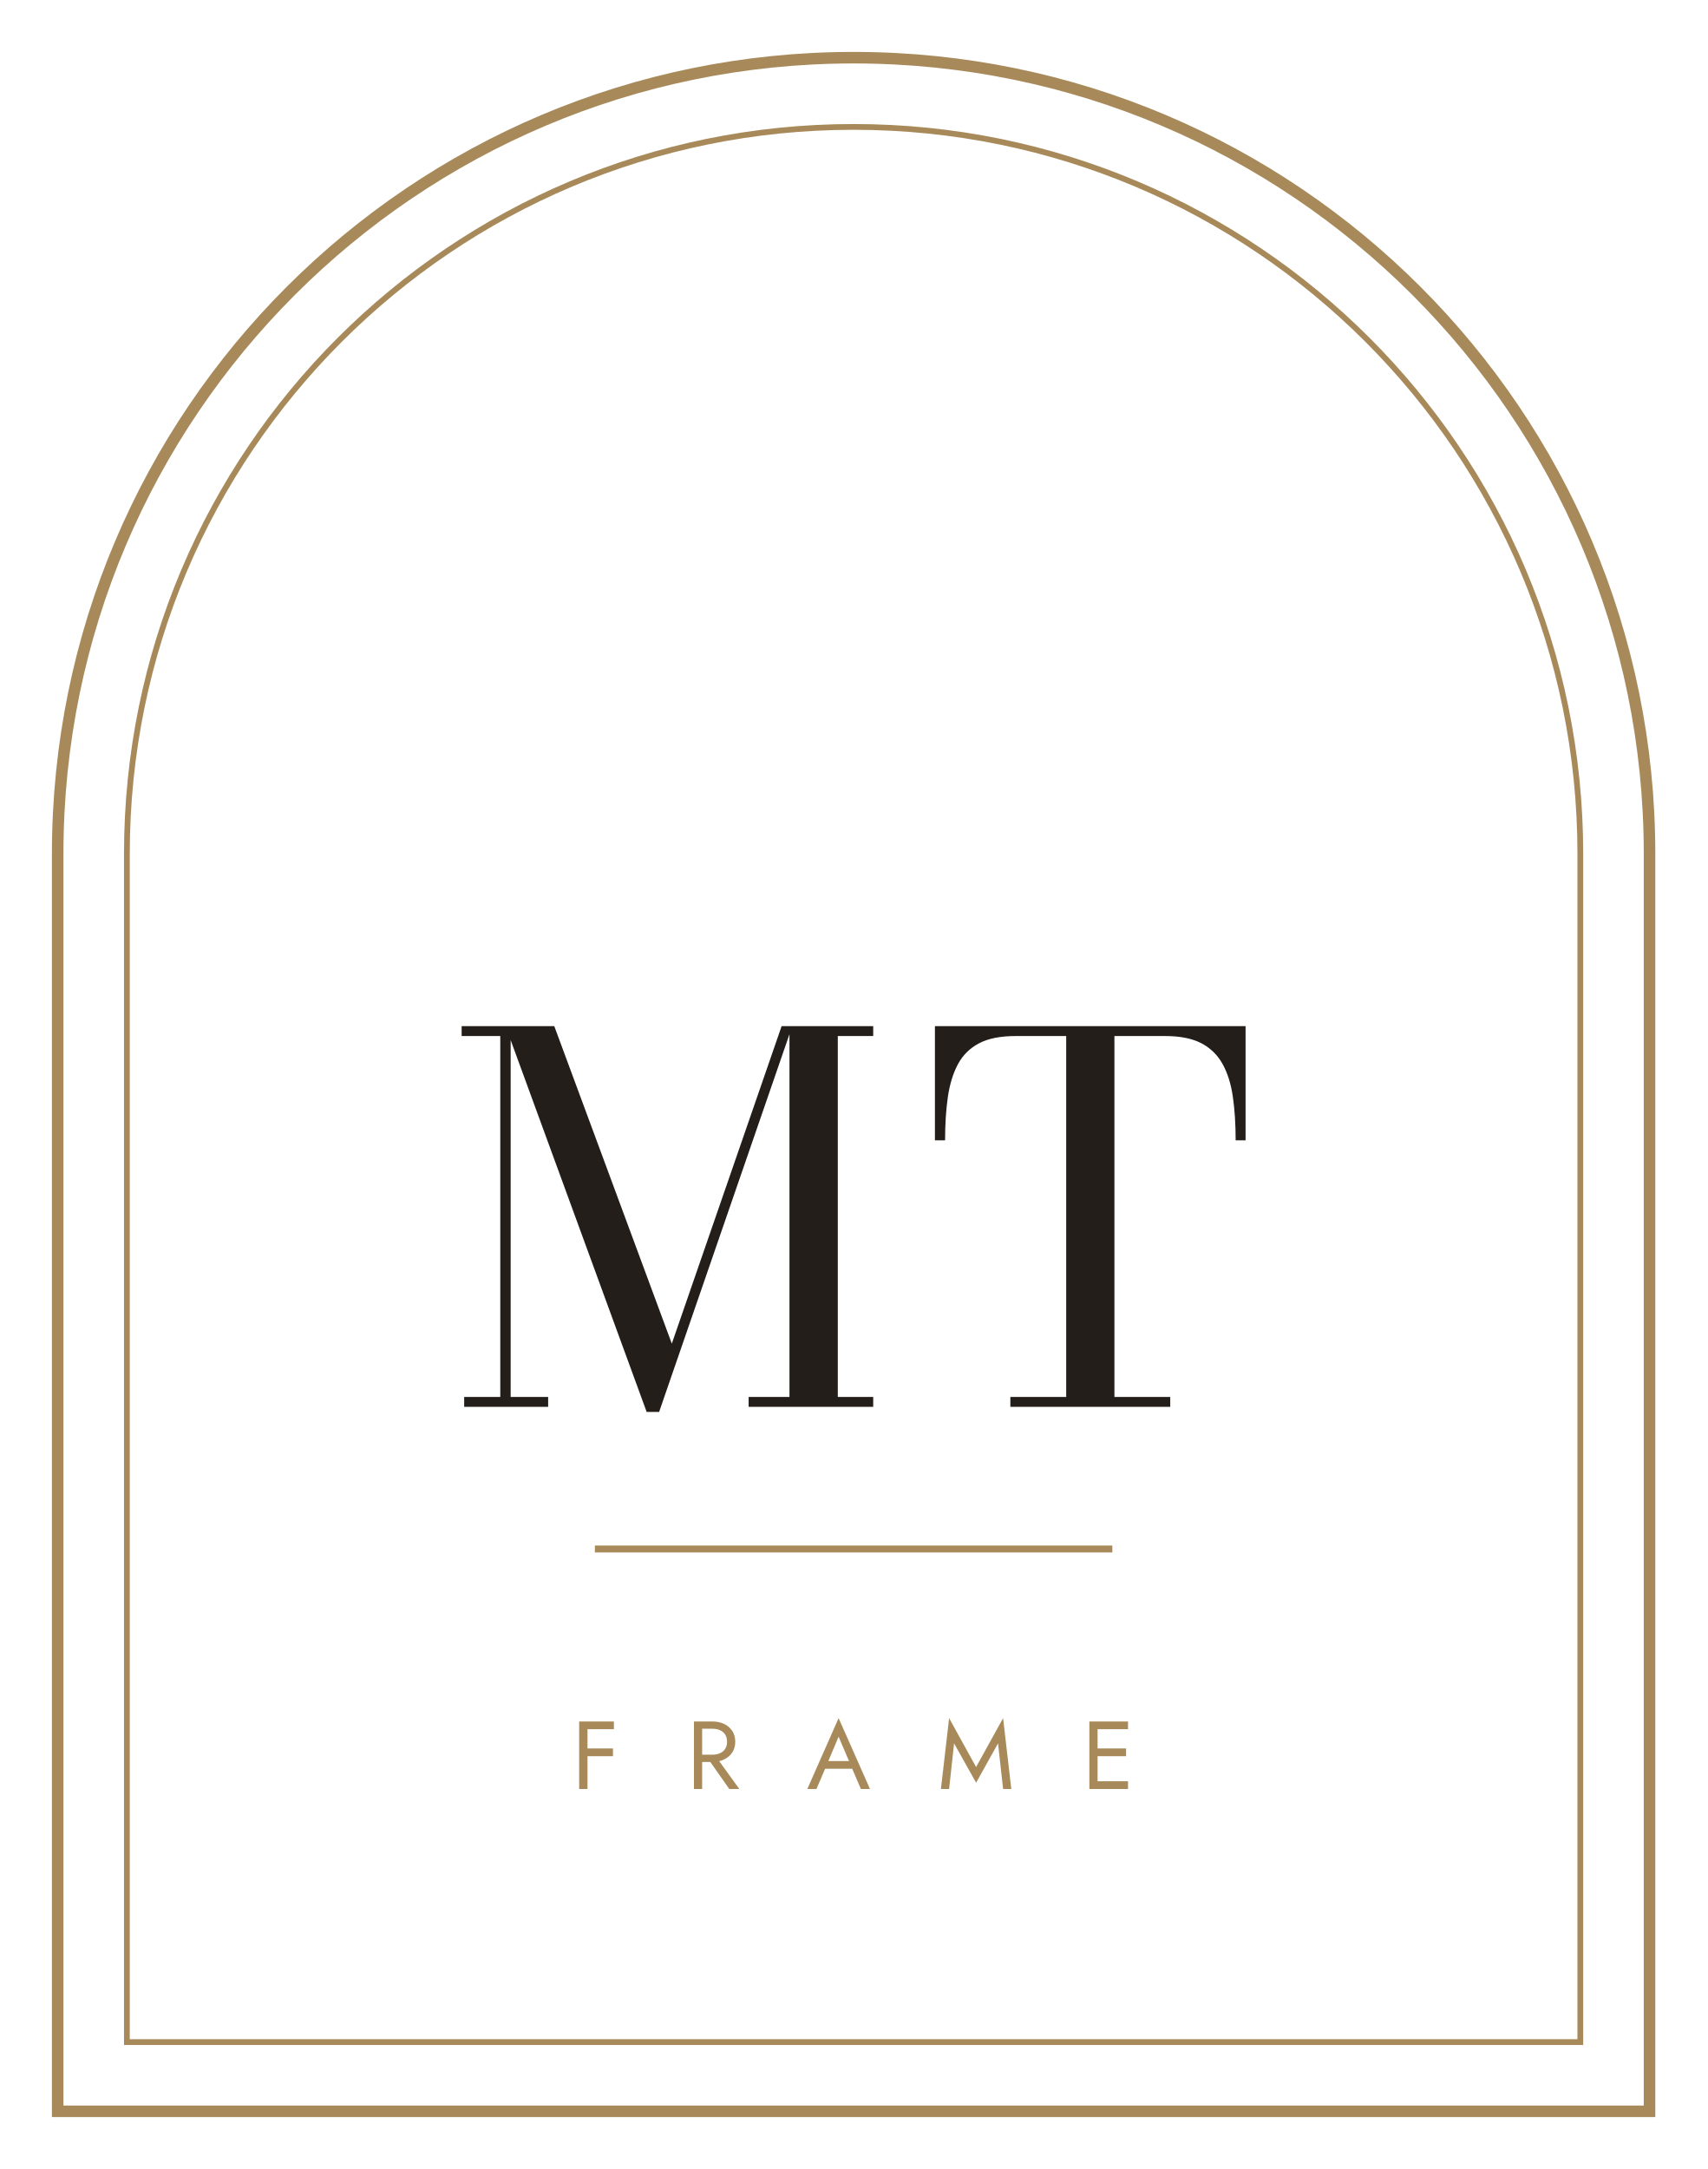
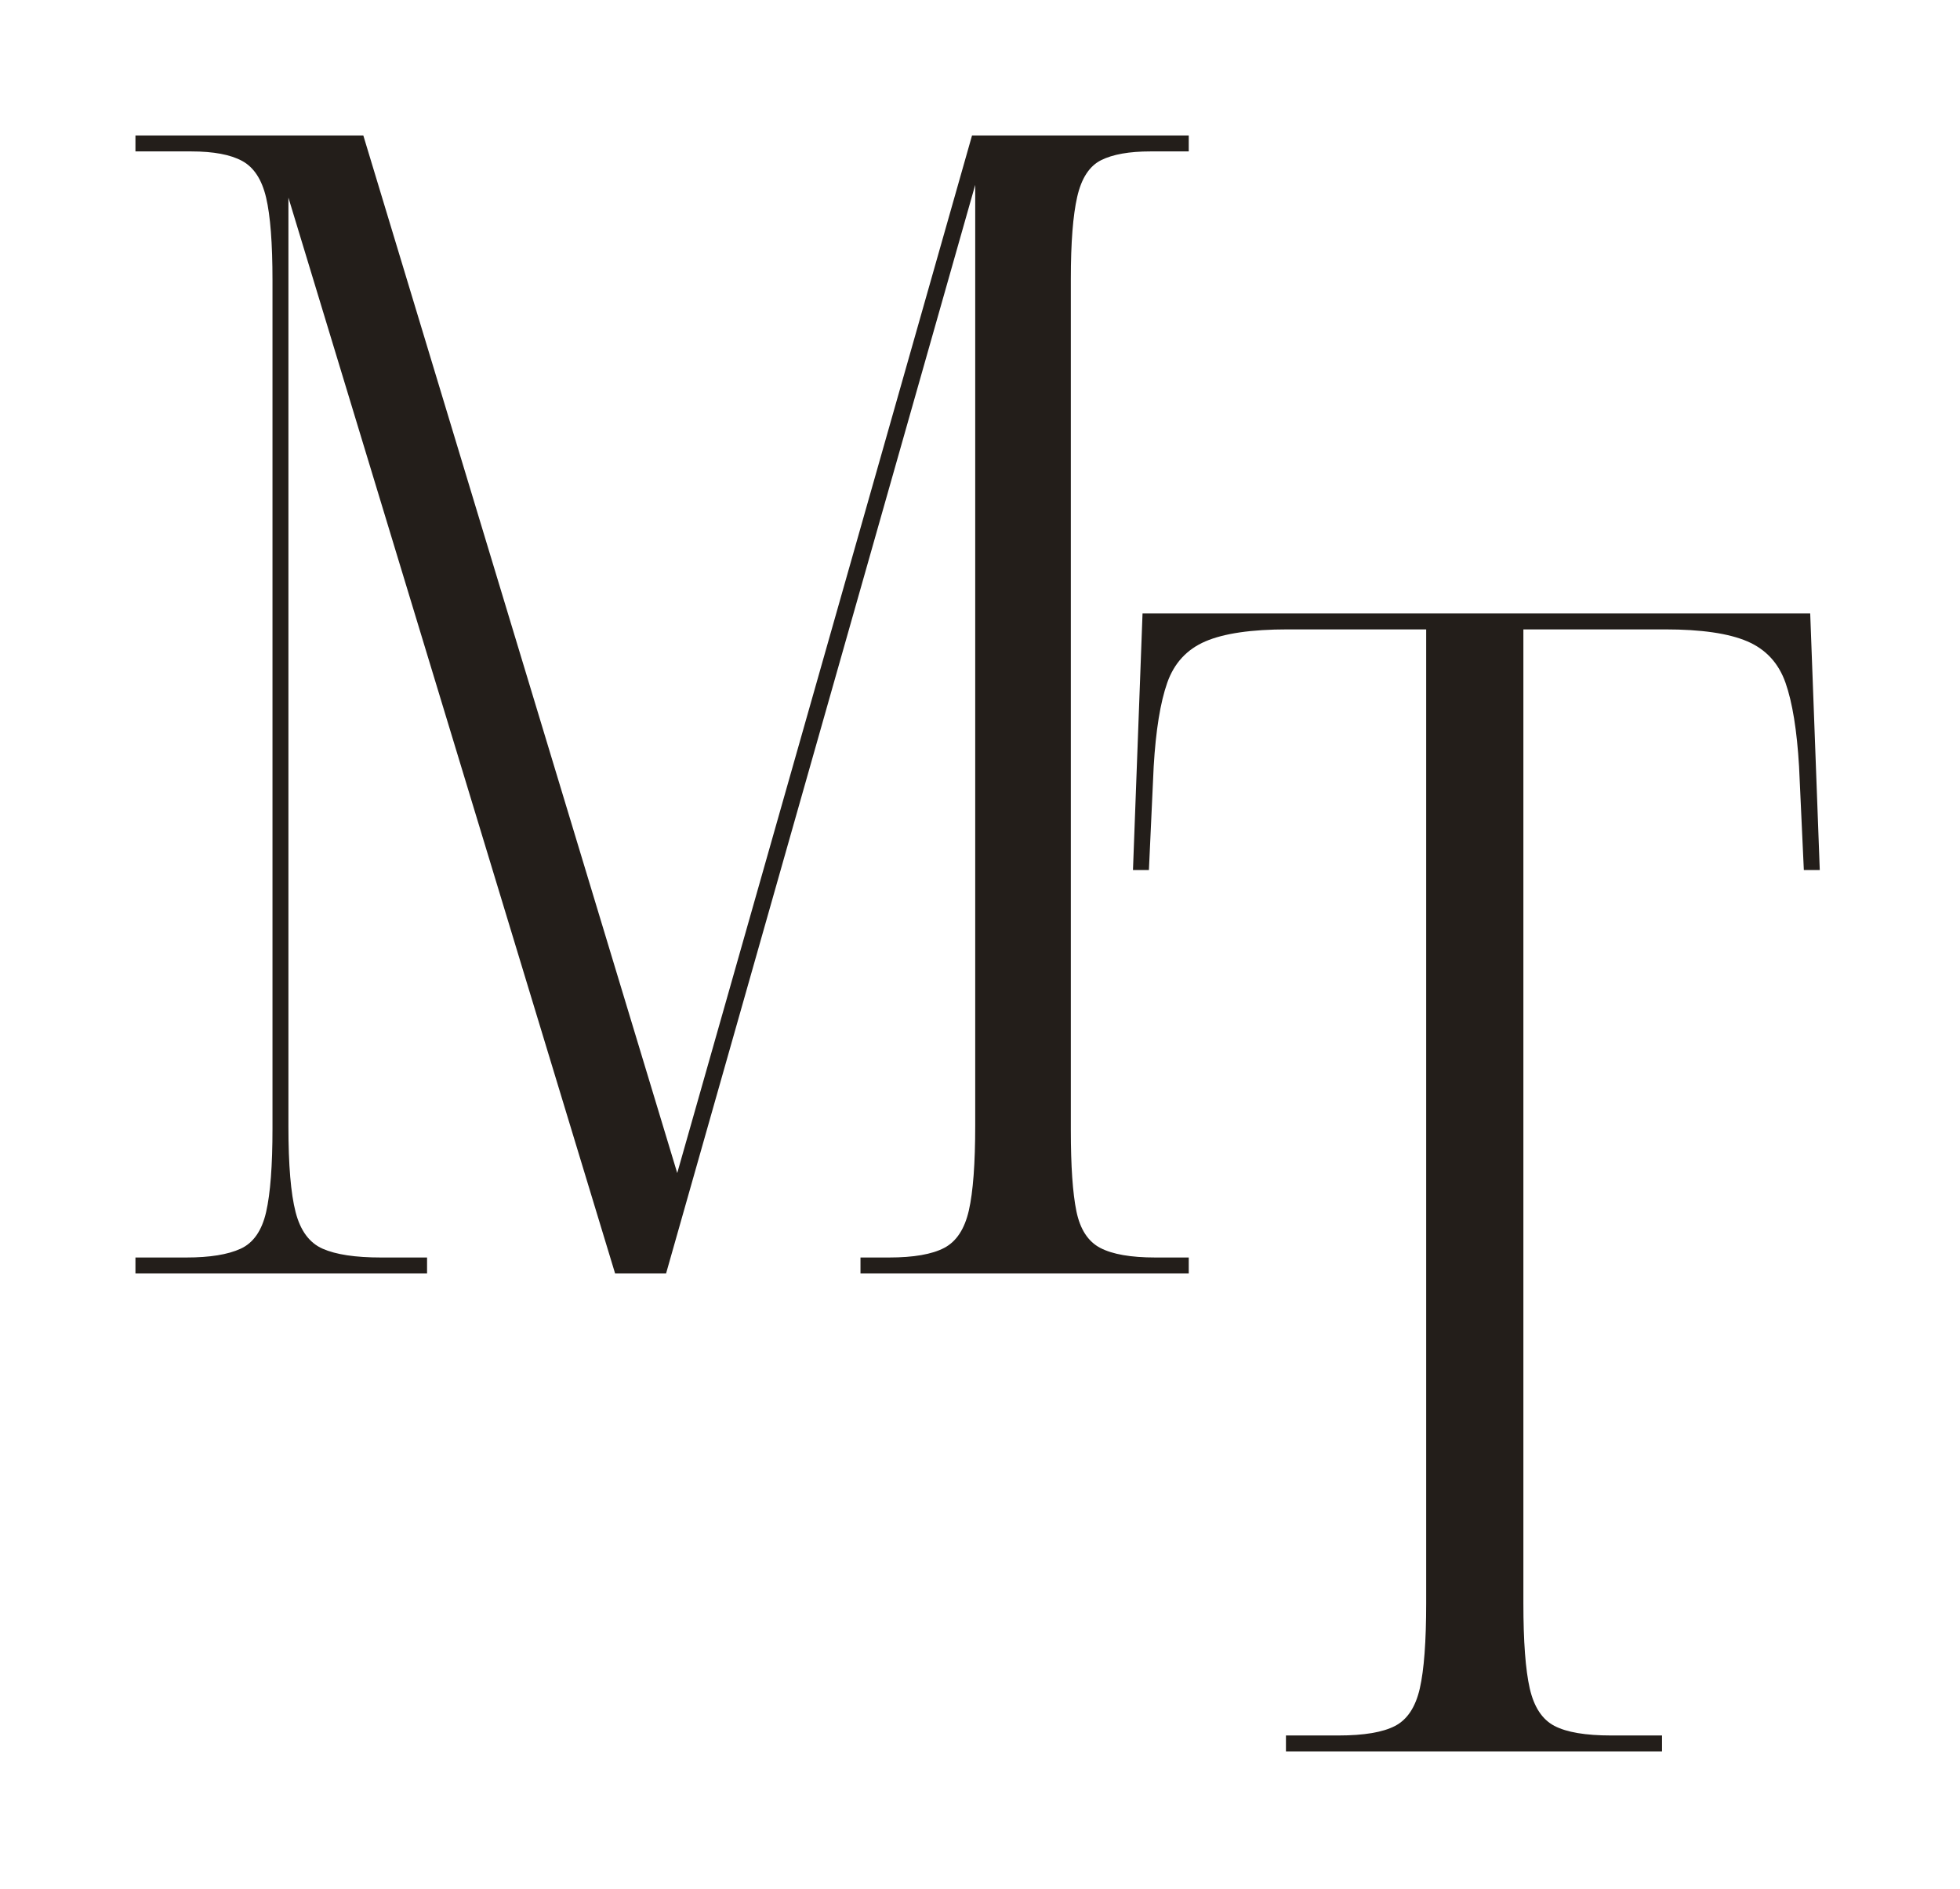
- <svg xmlns="http://www.w3.org/2000/svg" viewBox="0 0 148 188" width="148" height="188">
-   <g transform="translate(4 4)">
-     <path d="M1 179V70A69 69 0 0 1 139 70V179Z" fill="none" stroke="#A88A5A" stroke-width="1" />
-     <path d="M7 173V70A63 63 0 0 1 133 70V173Z" fill="none" stroke="#A88A5A" stroke-width="0.5" />
-     <path d="M53.14 118.38L52.06 118.38L40.27 86.15L40.27 117.08L43.52 117.08L43.52 117.94L36.24 117.94L36.24 117.08L39.37 117.08L39.37 85.80L36.02 85.80L36.02 84.94L44.05 84.94L54.24 112.46L63.76 84.94L71.70 84.94L71.70 85.80L68.63 85.80L68.63 117.08L71.70 117.08L71.70 117.94L60.90 117.94L60.90 117.08L64.44 117.08L64.44 85.64L53.14 118.38ZM97.45 117.94L83.59 117.94L83.59 117.08L88.43 117.08L88.43 85.80L84.03 85.80Q82.09 85.80 80.89 86.42Q79.69 87.05 79.05 88.23Q78.42 89.40 78.17 91.08Q77.93 92.75 77.93 94.84L77.93 94.84L77.05 94.84L77.05 84.94L103.98 84.94L103.98 94.84L103.12 94.84Q103.12 92.75 102.88 91.08Q102.64 89.40 101.99 88.23Q101.34 87.05 100.14 86.42Q98.94 85.80 97.01 85.80L97.01 85.80L92.61 85.80L92.61 117.08L97.45 117.08L97.45 117.94Z" fill="#231E1A" />
-     <path d="M47.57 130.26H92.43" stroke="#A88A5A" stroke-width="0.6" />
-     <path d="M49.22 145.21L46.21 145.21L46.21 151.06L46.93 151.06L46.93 148.22L49.14 148.22L49.14 147.55L46.93 147.55L46.93 145.88L49.22 145.88L49.22 145.21ZM57.75 145.21L56.16 145.21L56.16 151.06L56.87 151.06L56.87 148.72L57.58 148.72L59.22 151.06L60.09 151.06L58.35 148.65Q58.57 148.60 58.77 148.50L58.77 148.50Q59.22 148.29 59.48 147.90Q59.74 147.50 59.74 146.97L59.74 146.97Q59.74 146.42 59.48 146.03Q59.22 145.64 58.77 145.42Q58.32 145.21 57.75 145.21L57.75 145.21ZM57.75 148.09L56.87 148.09L56.87 145.84L57.75 145.84Q58.13 145.84 58.42 145.97Q58.71 146.10 58.87 146.35Q59.03 146.61 59.03 146.97Q59.03 147.32 58.87 147.58Q58.71 147.83 58.42 147.96Q58.13 148.09 57.75 148.09L57.75 148.09ZM67.53 149.31L69.88 149.31L70.63 151.06L71.42 151.06L68.70 144.92L65.99 151.06L66.78 151.06L67.53 149.31ZM67.81 148.64L68.70 146.53L69.60 148.64L67.81 148.64ZM78.28 151.06L78.71 147.11L80.62 150.52L82.52 147.11L82.96 151.06L83.67 151.06L82.96 144.92L80.62 149.16L78.28 144.92L77.57 151.06L78.28 151.06ZM93.79 145.21L90.44 145.21L90.44 151.06L93.79 151.06L93.79 150.39L91.15 150.39L91.15 148.22L93.62 148.22L93.62 147.55L91.15 147.55L91.15 145.88L93.79 145.88L93.79 145.21Z" fill="#A88A5A" />
+ <svg xmlns="http://www.w3.org/2000/svg" viewBox="0 0 246 237" width="246" height="237">
+   <g transform="translate(17 17)">
+     <path d="M36.60 142.80L0 142.80L0 140.80L6.40 140.80Q10.80 140.80 13.20 139.70Q15.60 138.60 16.40 135.10Q17.20 131.60 17.20 124.60L17.20 124.60L17.20 18.20Q17.20 11.20 16.40 7.80Q15.60 4.40 13.40 3.20Q11.20 2 7 2L7 2L0 2L0 0L28.60 0L68 130.20L105 0L132.20 0L132.20 2L127.40 2Q123.40 2 121.20 3.10Q119 4.20 118.20 7.70Q117.40 11.20 117.40 18L117.40 18L117.40 124.80Q117.40 131.60 118.10 135Q118.80 138.40 121.10 139.60Q123.40 140.80 128 140.80L128 140.80L132.20 140.80L132.20 142.80L91 142.80L91 140.80L94.60 140.80Q99.20 140.80 101.50 139.60Q103.80 138.40 104.60 134.90Q105.40 131.40 105.40 124.20L105.40 124.20L105.40 6.20L66.60 142.80L60.20 142.80L19.20 7.80L19.20 124.40Q19.20 131.60 20.10 135.10Q21 138.60 23.50 139.70Q26 140.80 30.80 140.80L30.80 140.80L36.60 140.80L36.60 142.80ZM191.60 202.78L144.40 202.78L144.40 200.78L151 200.78Q155.80 200.78 158.10 199.58Q160.40 198.38 161.20 194.88Q162 191.38 162 184.18L162 184.18L162 61.98L144.60 61.98Q137.80 61.98 134.30 63.48Q130.80 64.98 129.50 68.68Q128.20 72.38 127.80 79.18L127.80 79.18L127.20 92.18L125.20 92.18L126.40 59.98L210.20 59.98L211.40 92.18L209.40 92.18L208.80 79.18Q208.40 72.38 207.10 68.68Q205.80 64.98 202.30 63.48Q198.80 61.98 192 61.98L192 61.98L174.20 61.98L174.20 184.18Q174.20 191.38 175 194.88Q175.80 198.38 178.10 199.58Q180.40 200.78 185.20 200.78L185.20 200.78L191.60 200.78L191.60 202.78Z" fill="#231E1A" />
  </g>
</svg>
